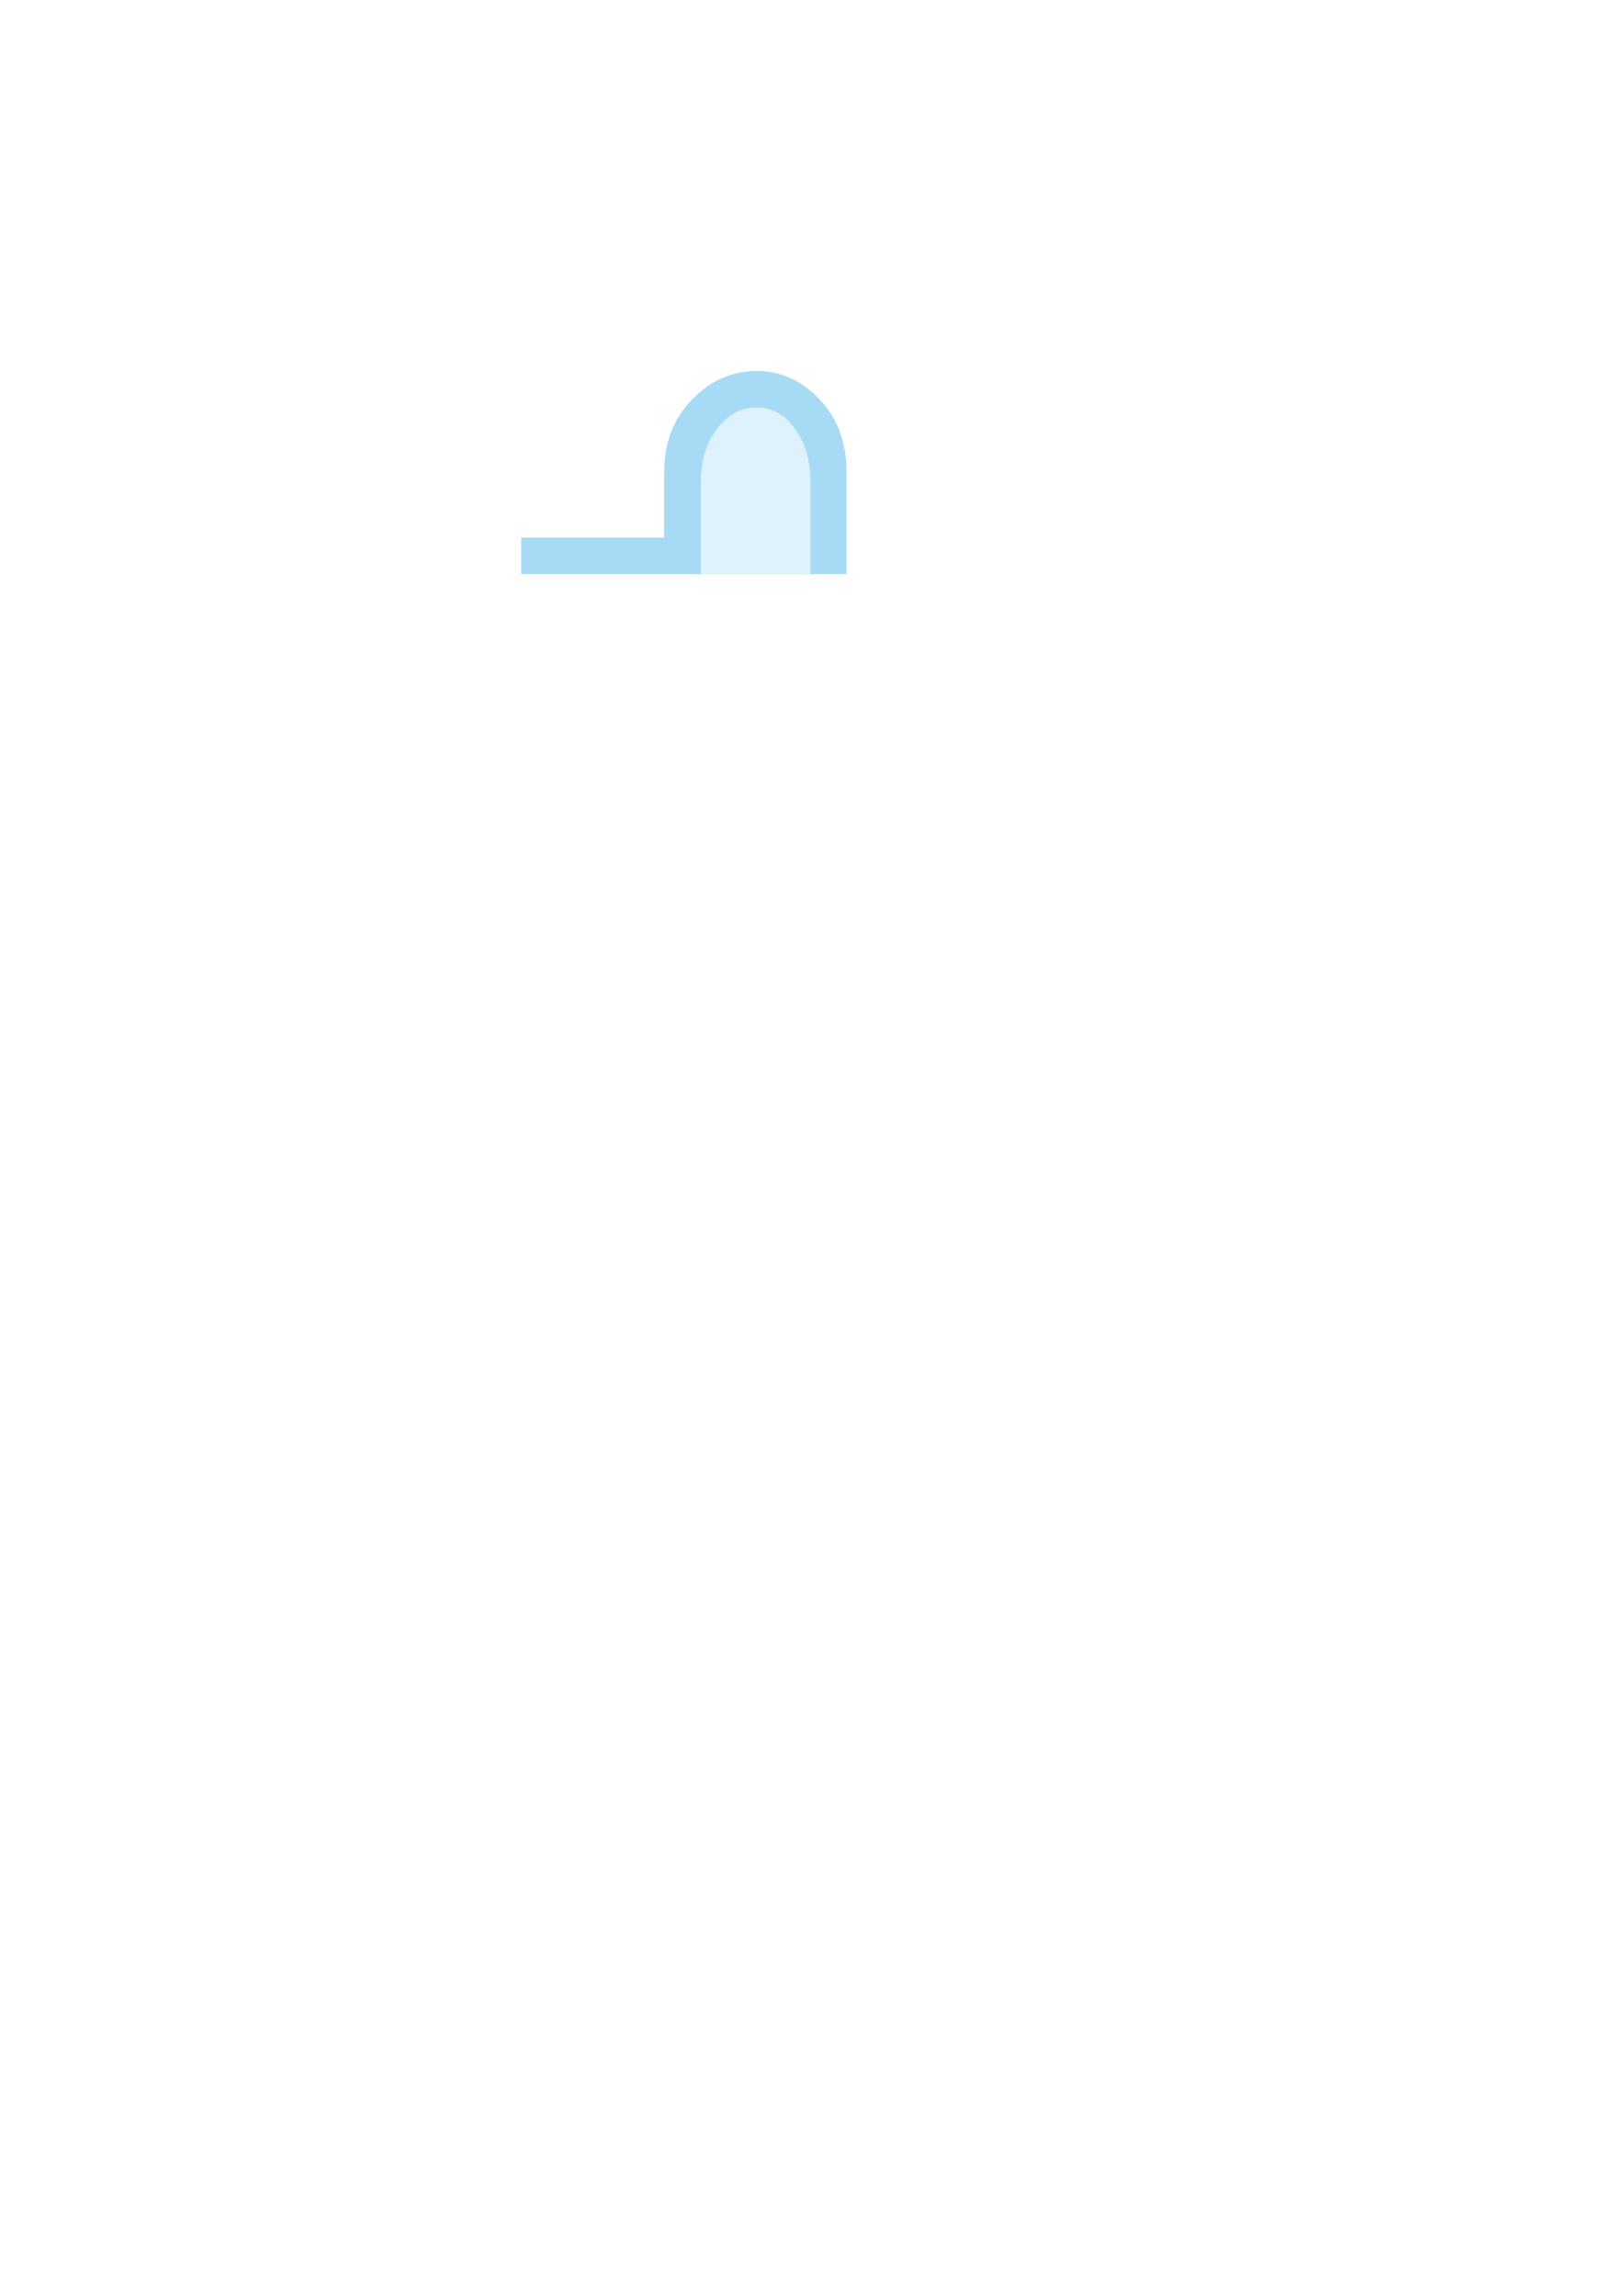
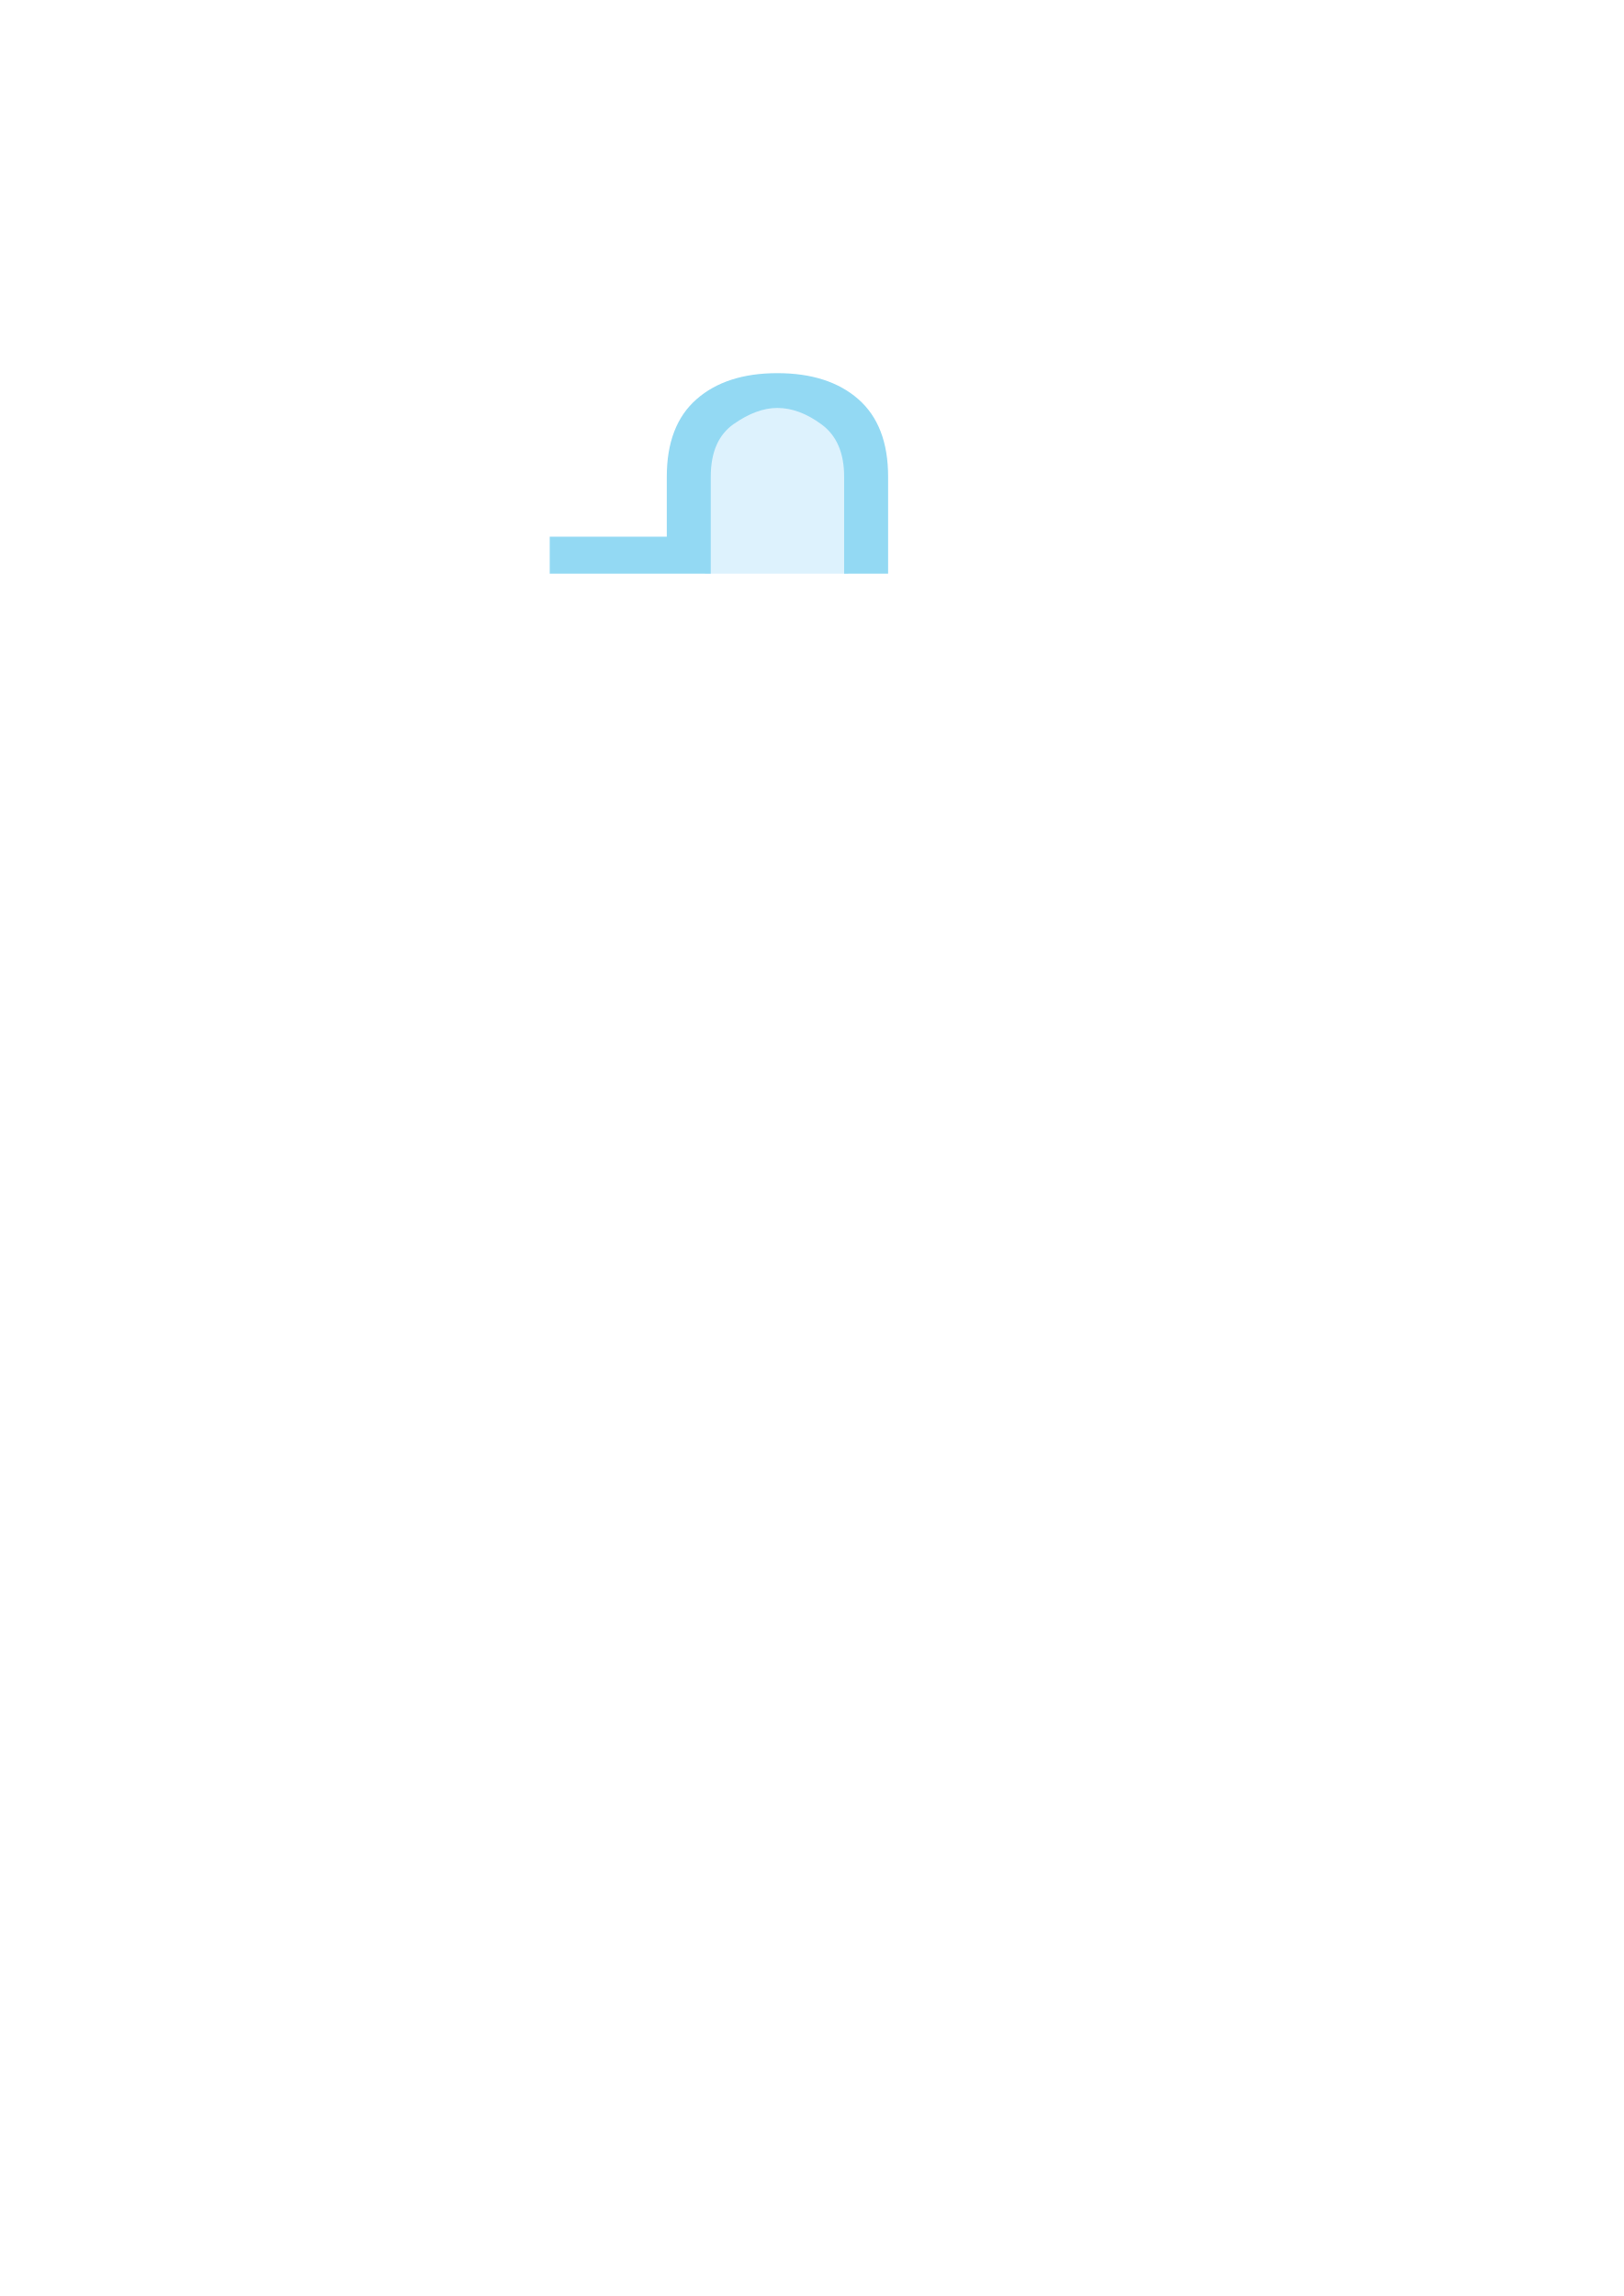
<svg xmlns="http://www.w3.org/2000/svg" width="210mm" height="297mm" viewBox="0 0 210 297" version="1.1" id="svg946">
  <defs id="defs940" />
  <g id="layer1">
-     <rect style="display:inline;opacity:1;fill:#ddf2fd;fill-opacity:1;fill-rule:evenodd;stroke:none;stroke-width:0.791;stroke-linecap:round;stroke-linejoin:round;stroke-miterlimit:4;stroke-dasharray:none;stroke-opacity:1" id="rect849" width="15.509" height="22.543" x="89.845" y="51.762" />
-     <text xml:space="preserve" style="font-style:normal;font-variant:normal;font-weight:normal;font-stretch:normal;font-size:57.63px;line-height:120%;font-family:FreeSans;-inkscape-font-specification:'FreeSans, Normal';text-align:start;letter-spacing:0px;word-spacing:0px;writing-mode:lr-tb;text-anchor:start;fill:#a7daf5;fill-opacity:1;stroke:none;stroke-width:3.087px;stroke-linecap:butt;stroke-linejoin:miter;stroke-opacity:1" x="64.53" y="74.145" id="text819">
-       <tspan id="tspan817" x="64.53" y="74.145" style="fill:#a7daf5;fill-opacity:1;stroke-width:3.087px">ᕄ</tspan>
+     <rect style="display:inline;opacity:1;fill:#ddf2fd;fill-opacity:1;fill-rule:evenodd;stroke:none;stroke-width:0.865;stroke-linecap:round;stroke-linejoin:round;stroke-miterlimit:4;stroke-dasharray:none;stroke-opacity:1" id="rect849" width="18.533" height="22.543" x="91.18" y="51.667" />
+     <text xml:space="preserve" style="font-style:normal;font-variant:normal;font-weight:normal;font-stretch:normal;font-size:57.63px;line-height:120%;font-family:sans-serif;-inkscape-font-specification:'sans-serif, Normal';font-variant-ligatures:normal;font-variant-caps:normal;font-variant-numeric:normal;font-feature-settings:normal;text-align:start;letter-spacing:0px;word-spacing:0px;writing-mode:lr-tb;text-anchor:start;fill:#93d9f3;fill-opacity:1;stroke:none;stroke-width:3.087px;stroke-linecap:butt;stroke-linejoin:miter;stroke-opacity:1" x="67.755" y="74.209" id="text819">
+       <tspan id="tspan817" x="67.755" y="74.209" style="font-style:normal;font-variant:normal;font-weight:normal;font-stretch:normal;font-size:57.63px;font-family:sans-serif;-inkscape-font-specification:'sans-serif, Normal';font-variant-ligatures:normal;font-variant-caps:normal;font-variant-numeric:normal;font-feature-settings:normal;text-align:start;writing-mode:lr-tb;text-anchor:start;fill:#93d9f3;fill-opacity:1;stroke-width:3.087px">ᕄ</tspan>
    </text>
  </g>
</svg>
